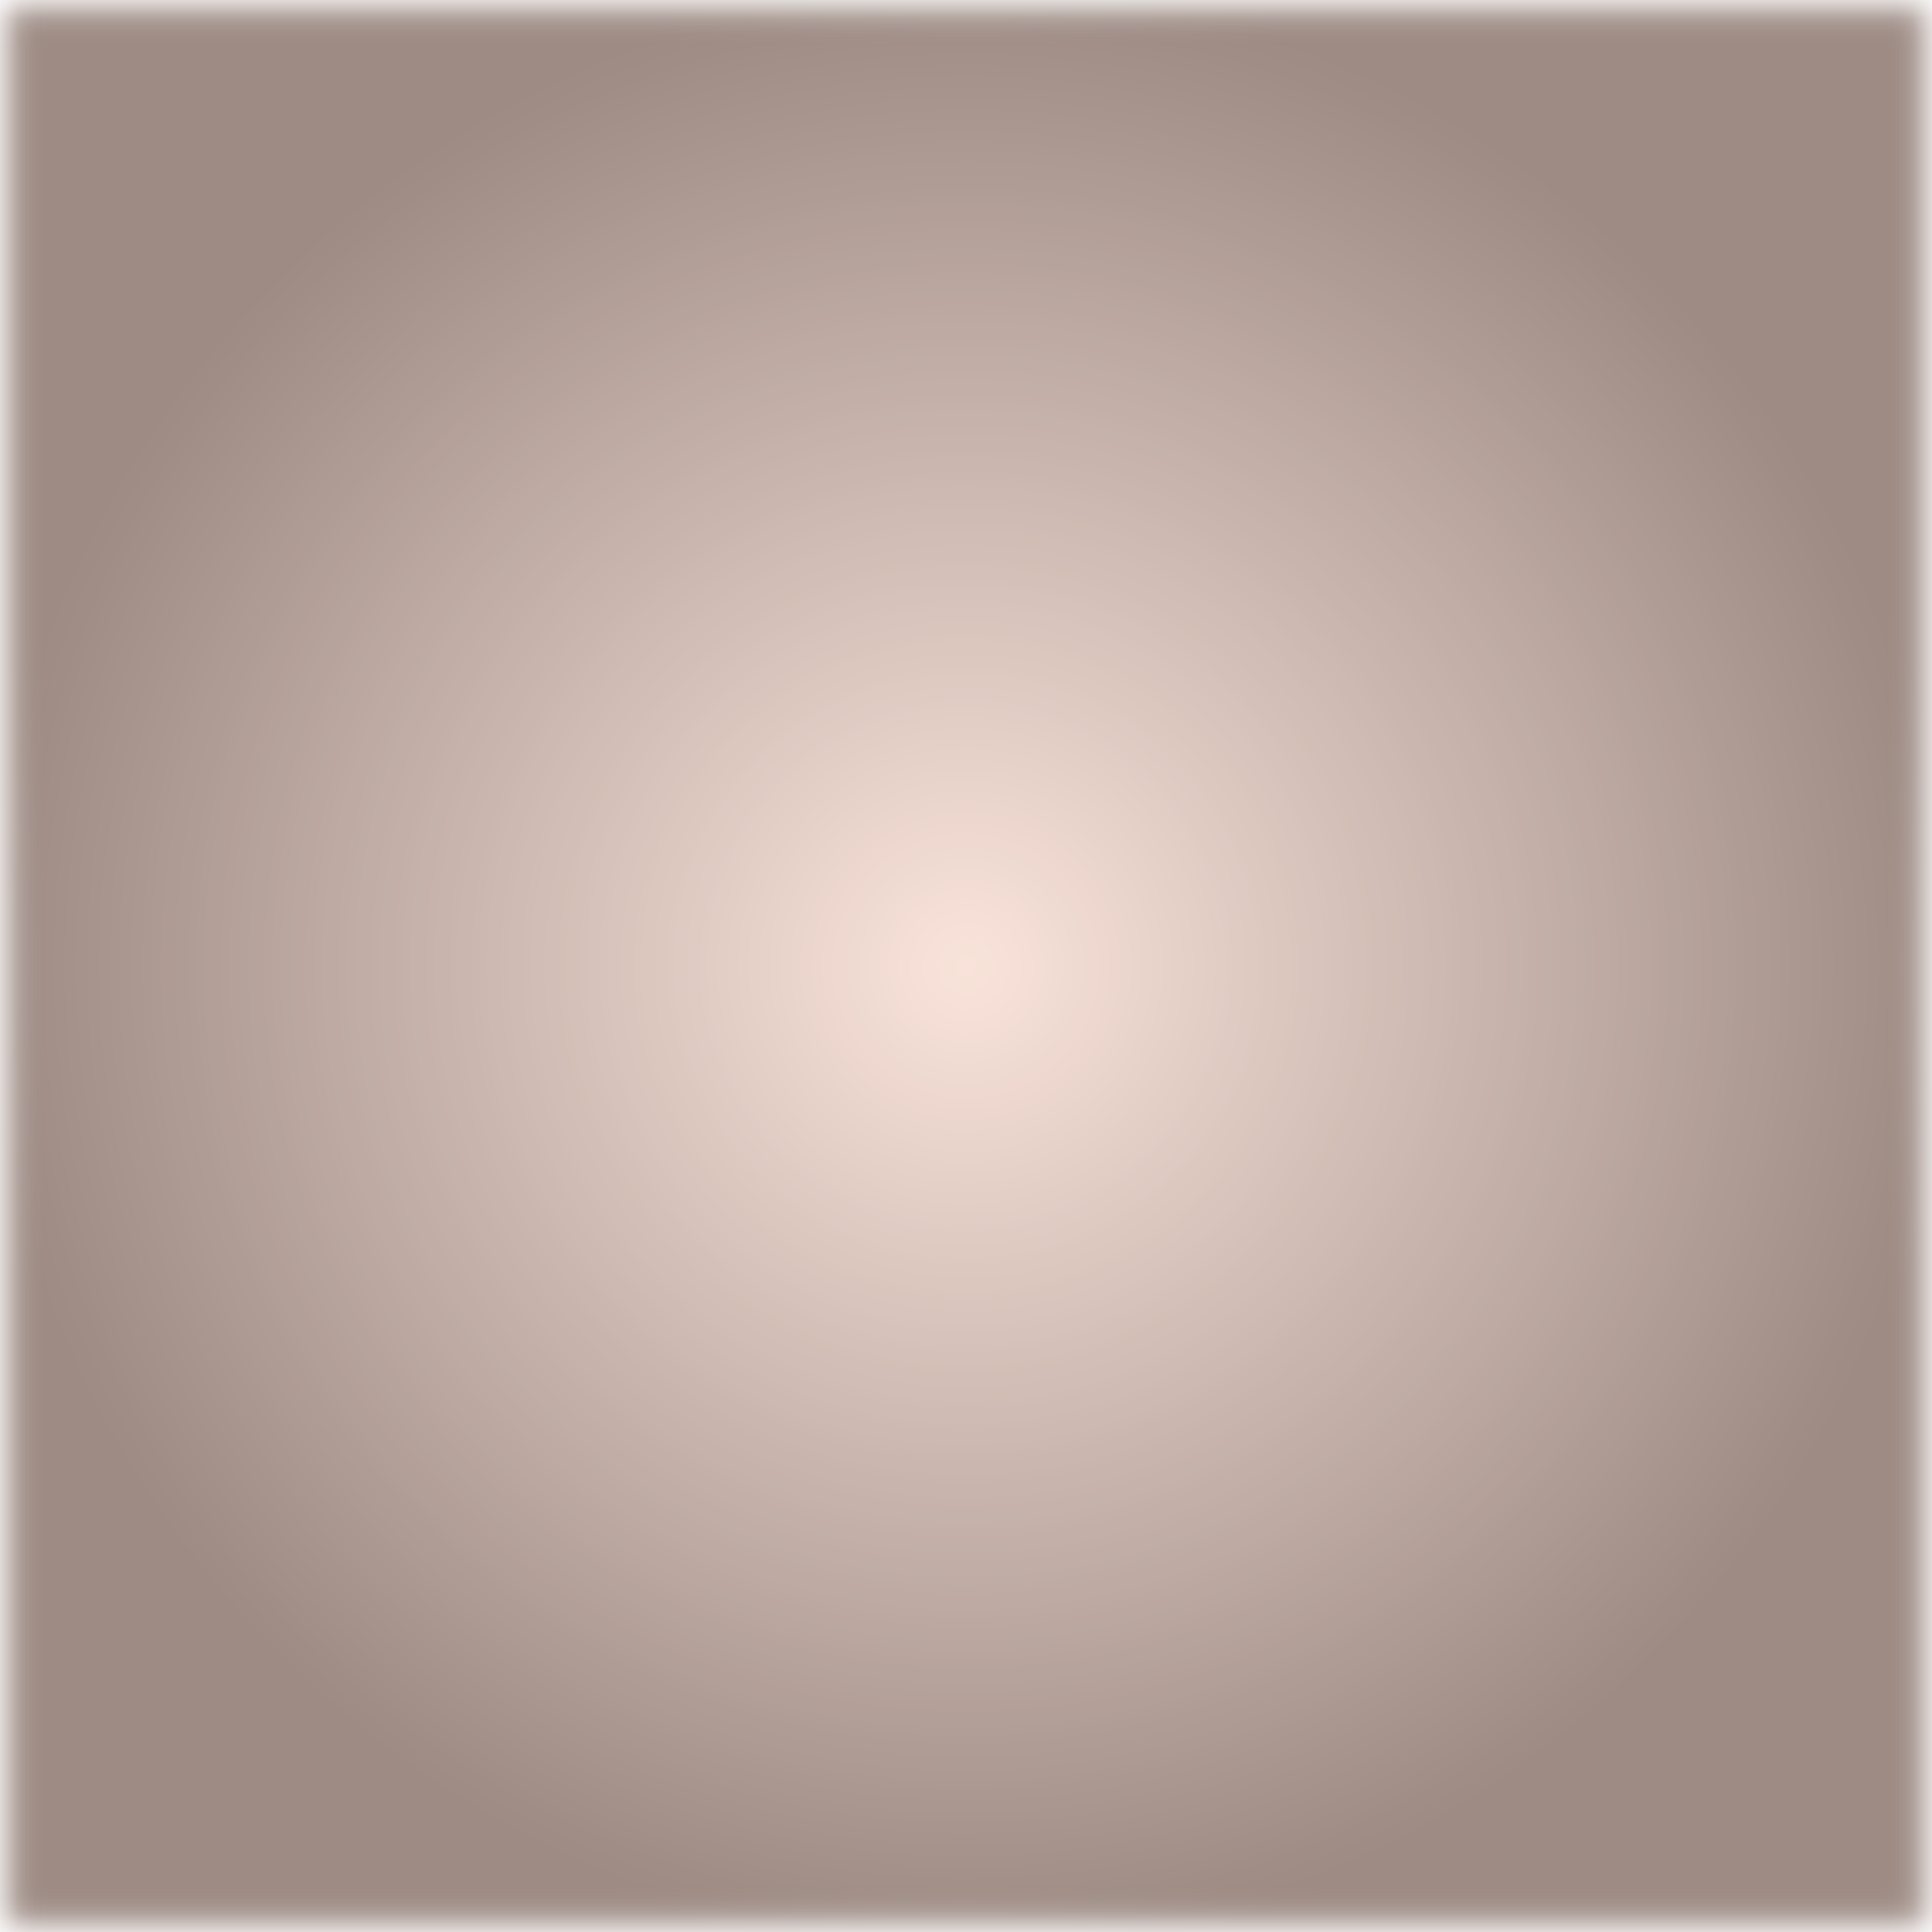
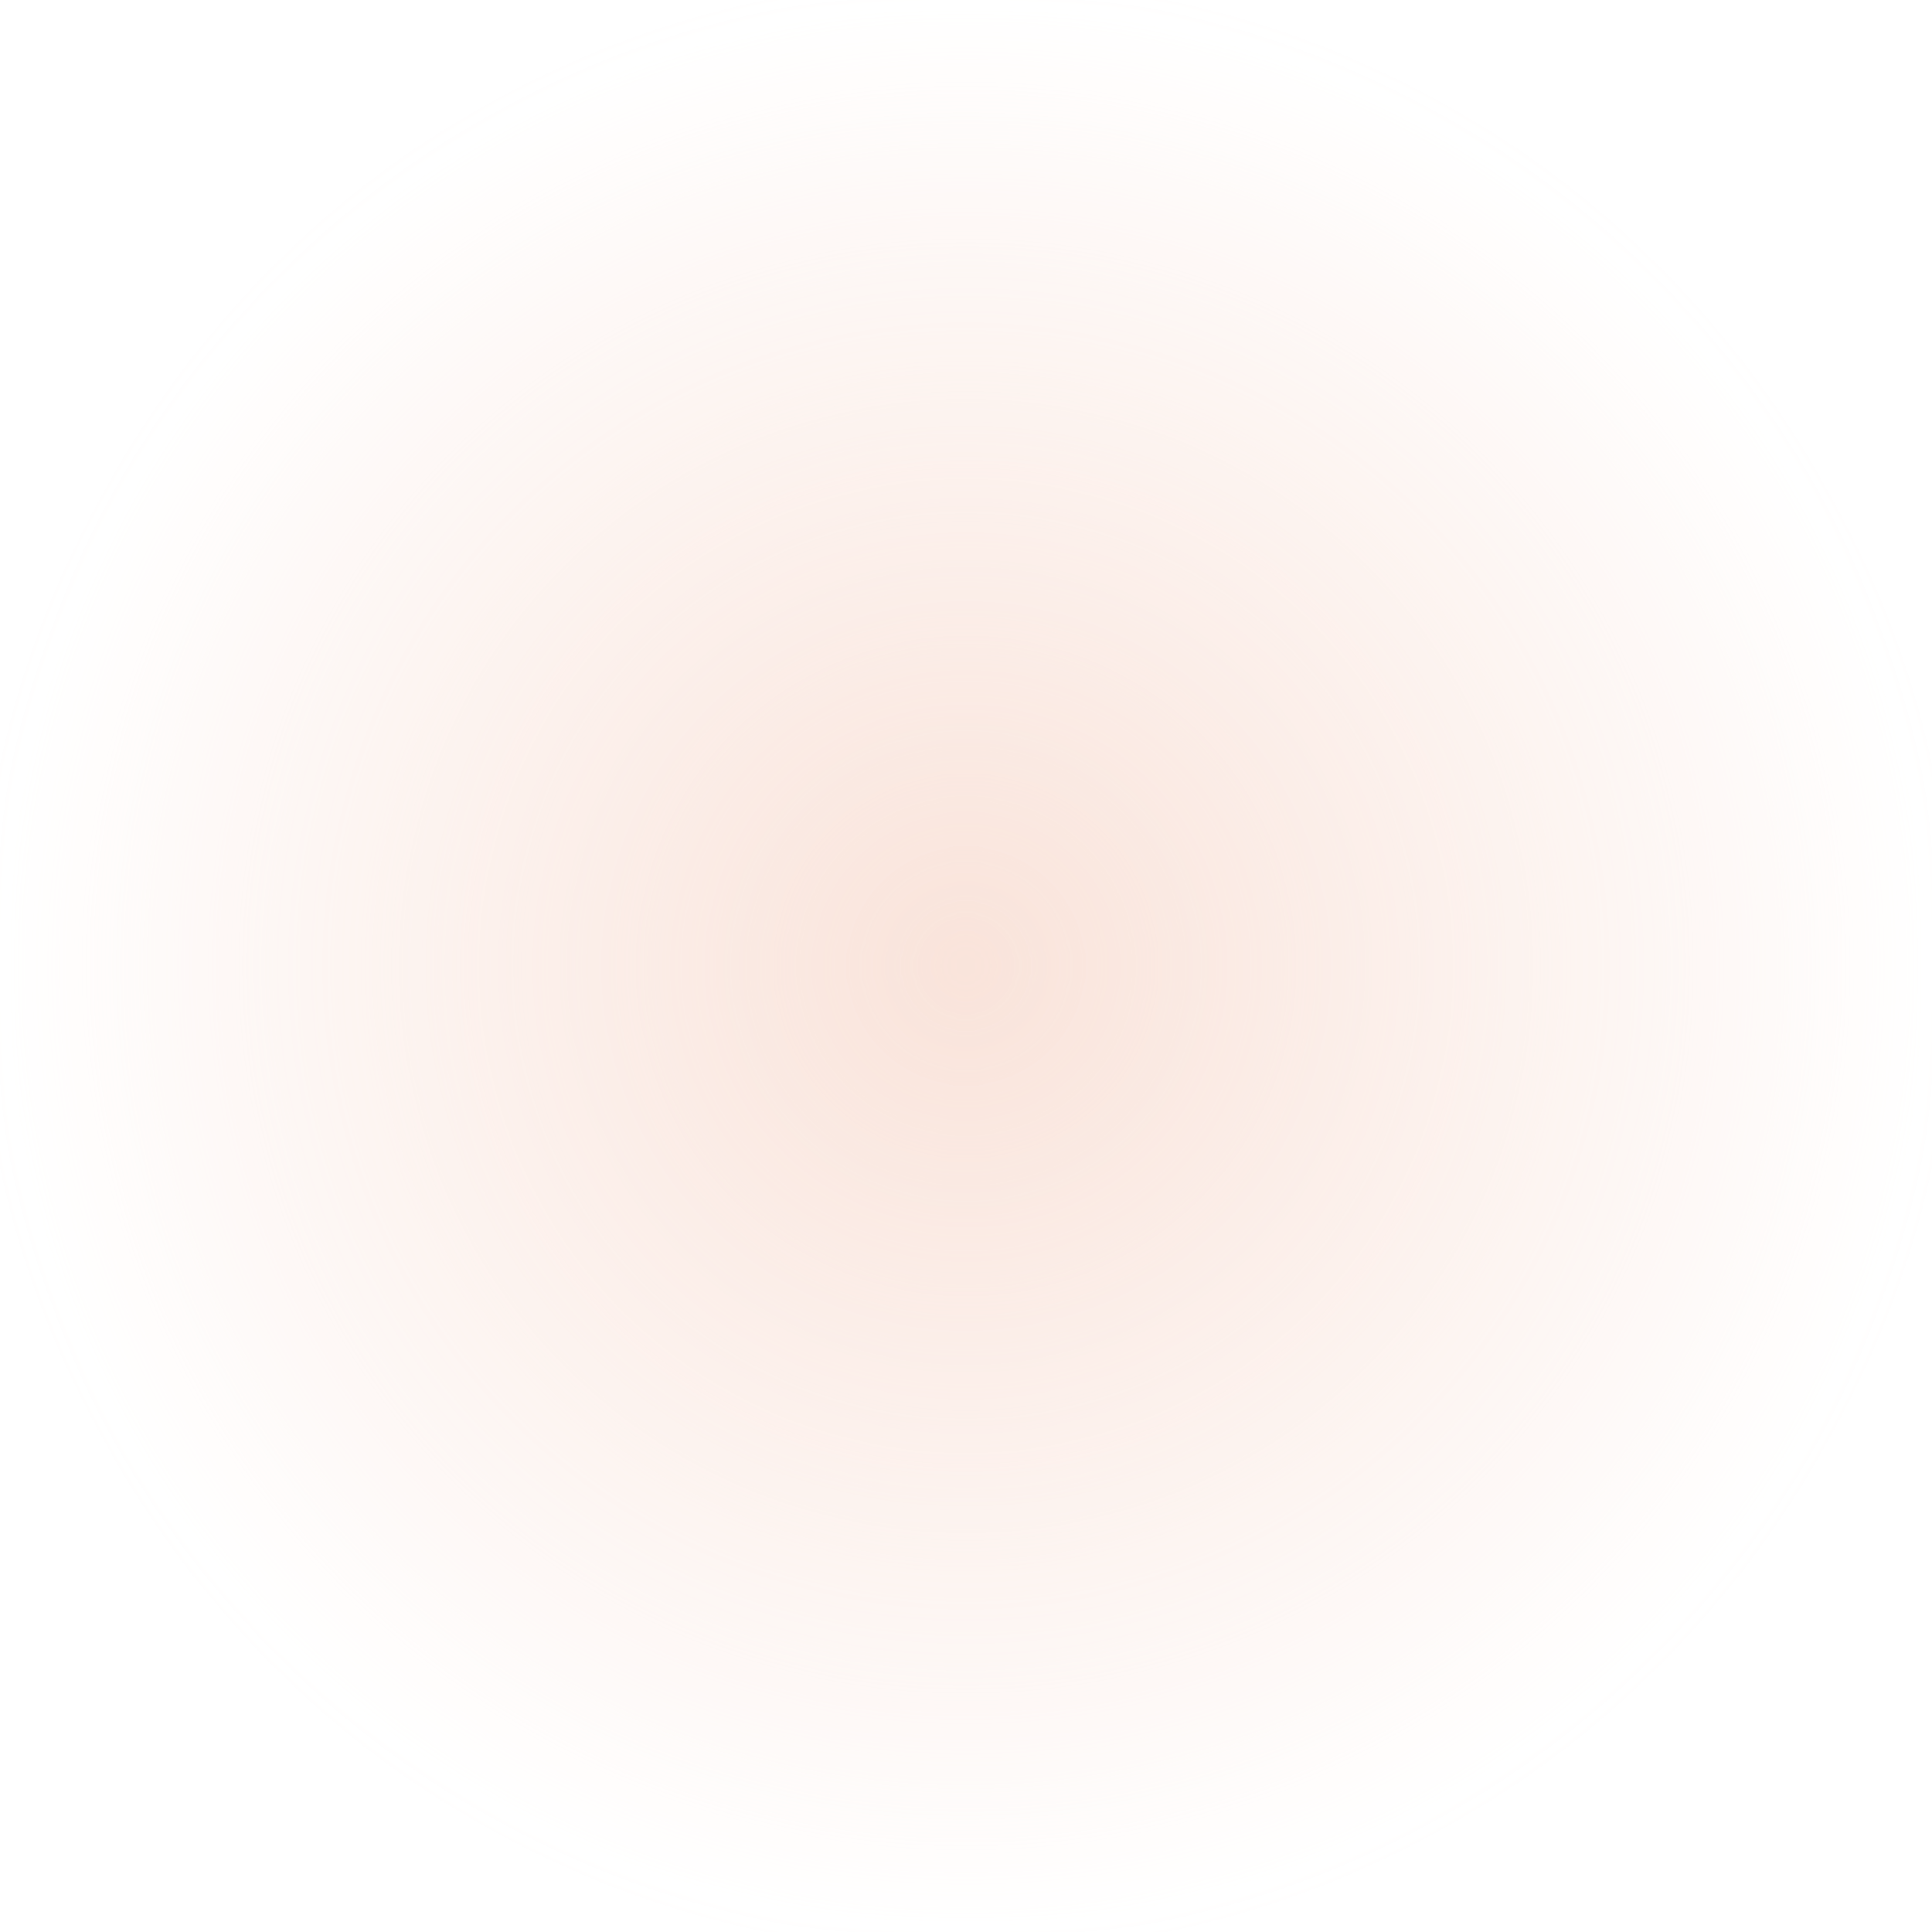
<svg xmlns="http://www.w3.org/2000/svg" width="1000" height="1000" viewBox="0 0 1000 1000" class="svg">
  <radialGradient id="grad" cx="50%" y="50%">
-     <stop offset="0%" stop-color="#fae4db" class="stop-1" />
-     <stop offset="100%" stop-color="#9d8b84" class="stop-2" />
+     <stop offset="0%" stop-color="#f9e3da" />
+     <stop offset="100%" stop-color="rgba(249,227,218,.0)" />
  </radialGradient>
  <defs>
    <filter id="blurring">
      <feGaussianBlur stdDeviation="10" />
    </filter>
  </defs>
  <g>
-     <rect width="100%" height="100%" fill="url(#grad)" filter="url(#blurring)" r="50%">
- 		</rect>
+     <circle r="50%" cx="50%" cy="50%" fill="url(#grad)" filter="url(#blurring)" />
  </g>
</svg>
